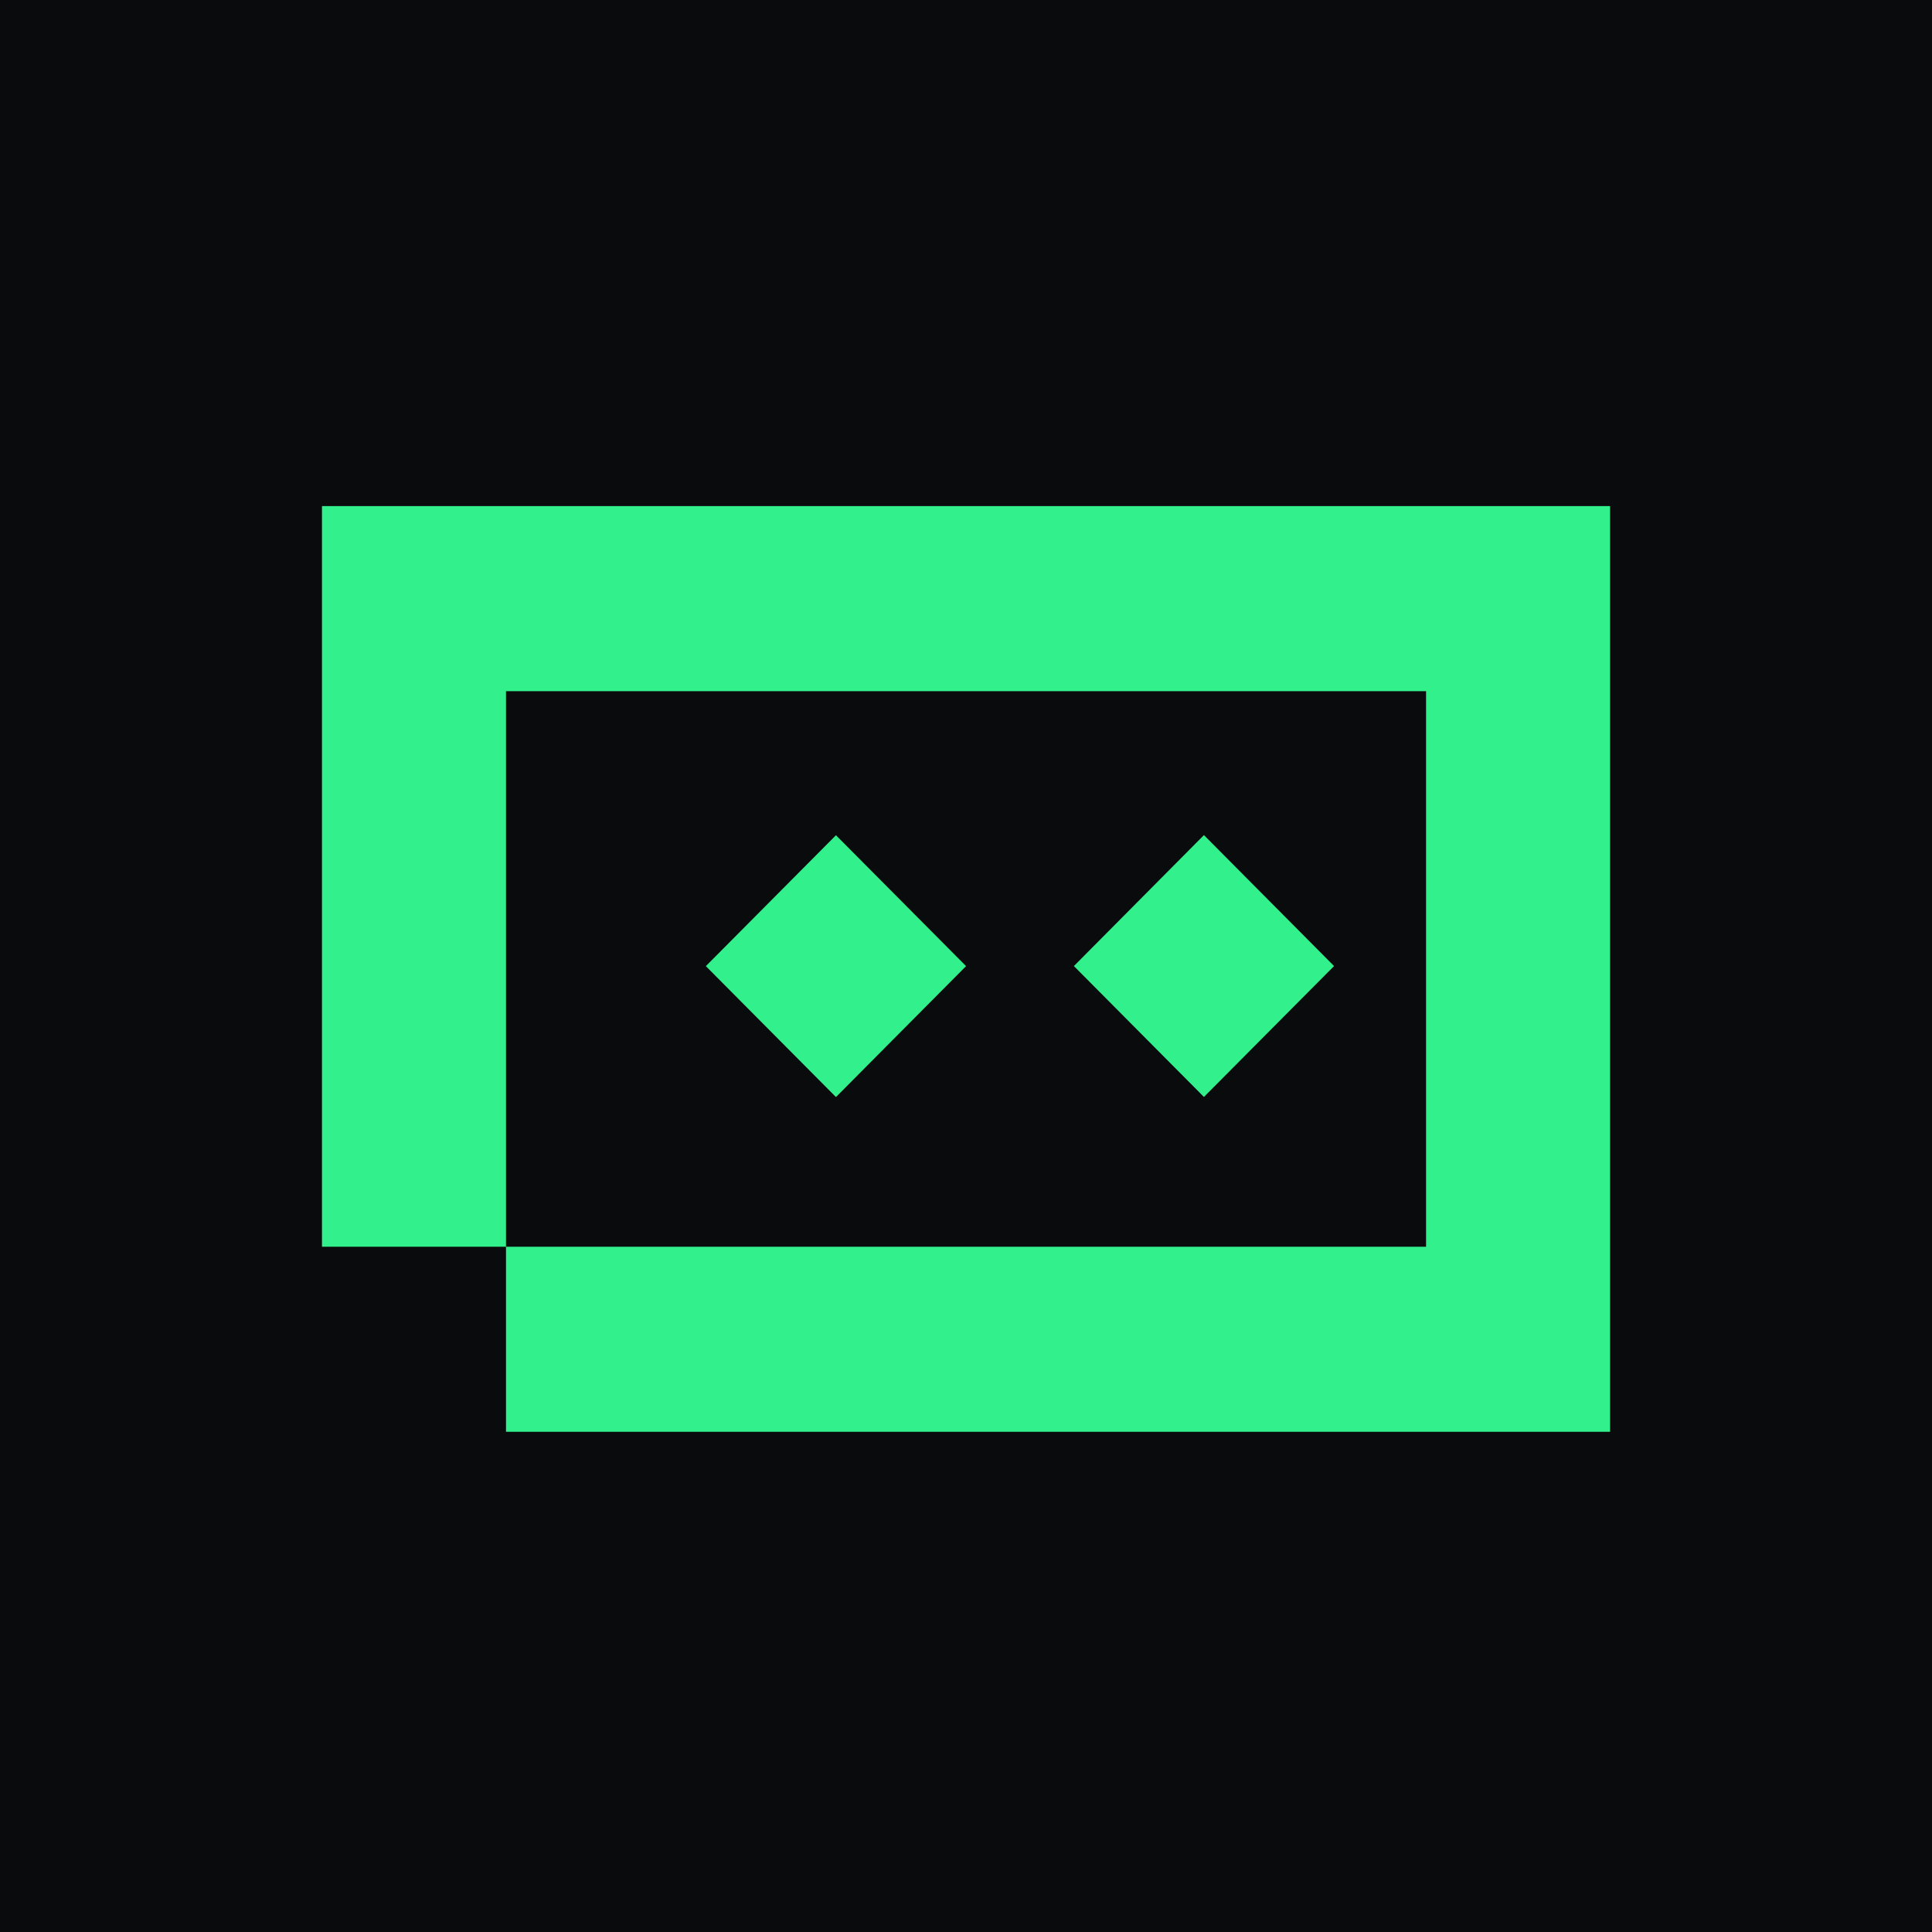
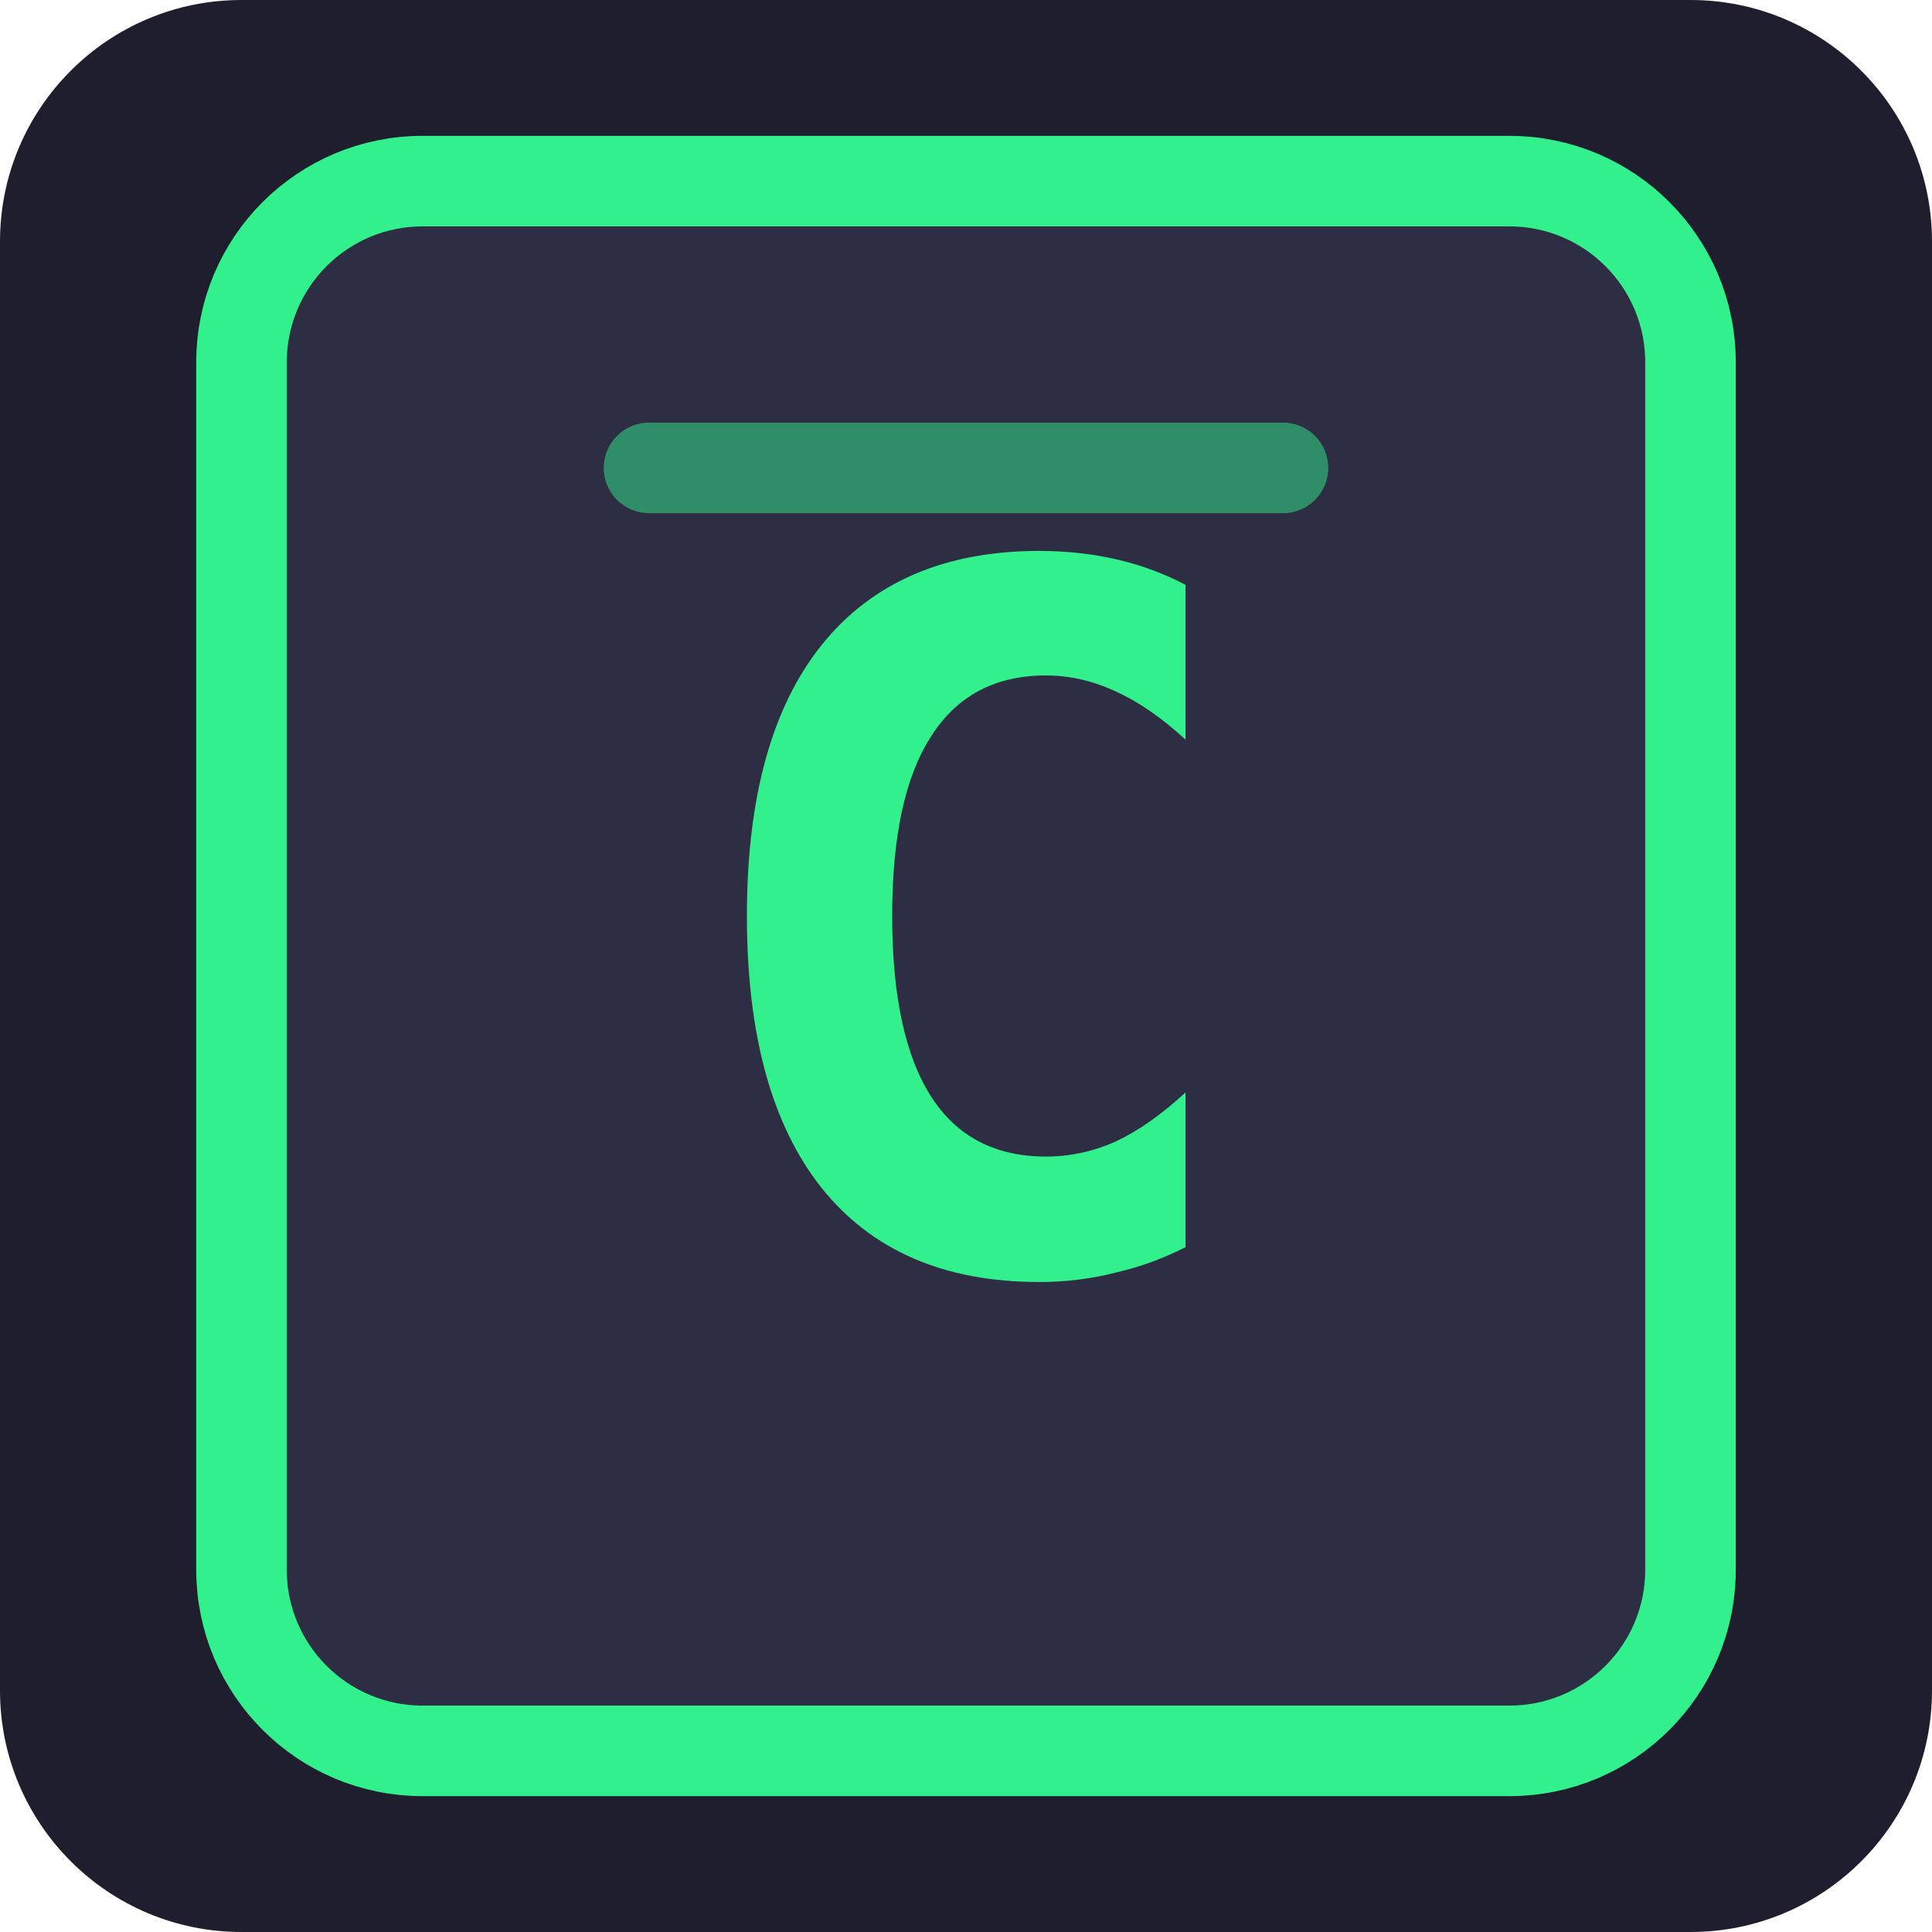
<svg xmlns="http://www.w3.org/2000/svg" width="32" height="32" viewBox="0 0 32 32" fill="none">
-   <rect width="32" height="32" fill="#0A0B0D" />
-   <path d="M26.668 23.715H8.381V20.65H5.333V8.382H26.668V23.715ZM8.381 20.65H23.62V11.448H8.381V20.65ZM16.001 16.002L13.846 18.171L11.691 16.002L13.846 13.834L16.001 16.002ZM22.096 16.001L19.941 18.169L17.787 16.001L19.941 13.832L22.096 16.001Z" fill="#32F08C" />
+   <rect width="32" height="32" rx="4" fill="#1E1E2E" />
+   <rect x="4" y="3" width="24" height="26" rx="3" fill="#2D2D44" stroke="#32F08C" stroke-width="1.5" />
+   <text x="16" y="21" text-anchor="middle" font-family="monospace" font-size="16" font-weight="bold" fill="#32F08C">C</text>
+   <rect x="10" y="7" width="12" height="1.5" rx="0.75" fill="#32F08C" opacity="0.5" />
</svg>
